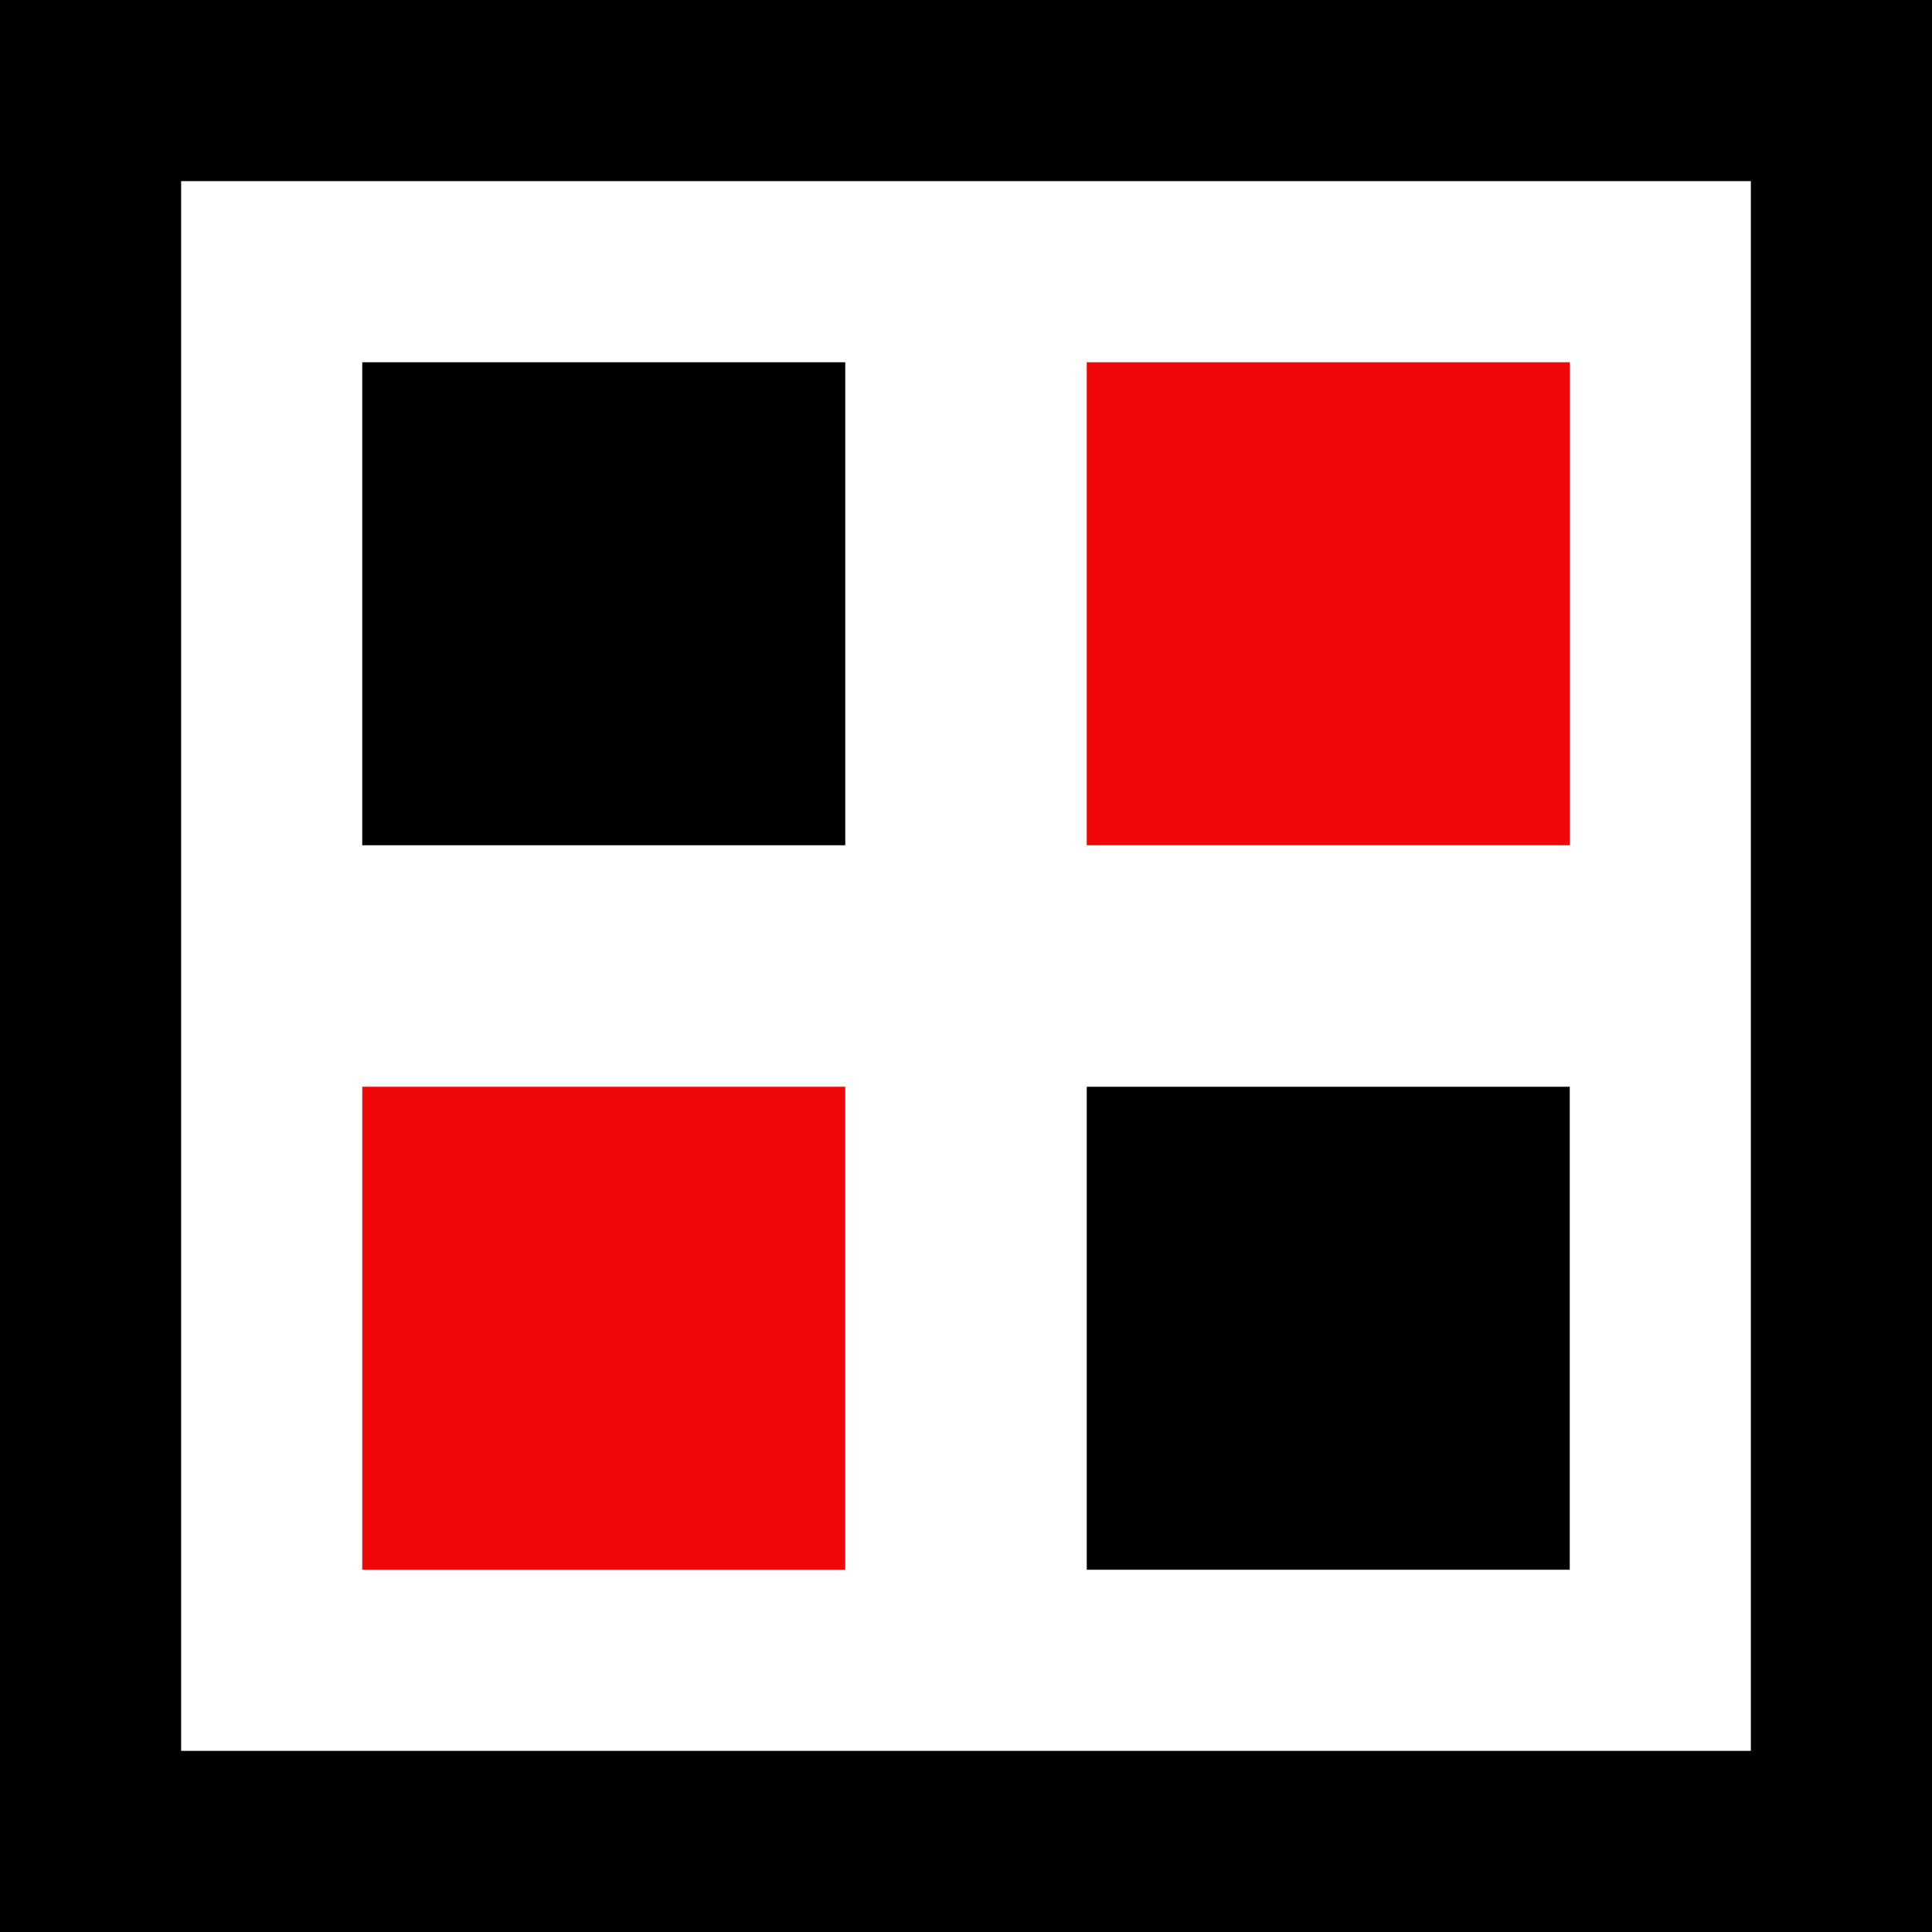
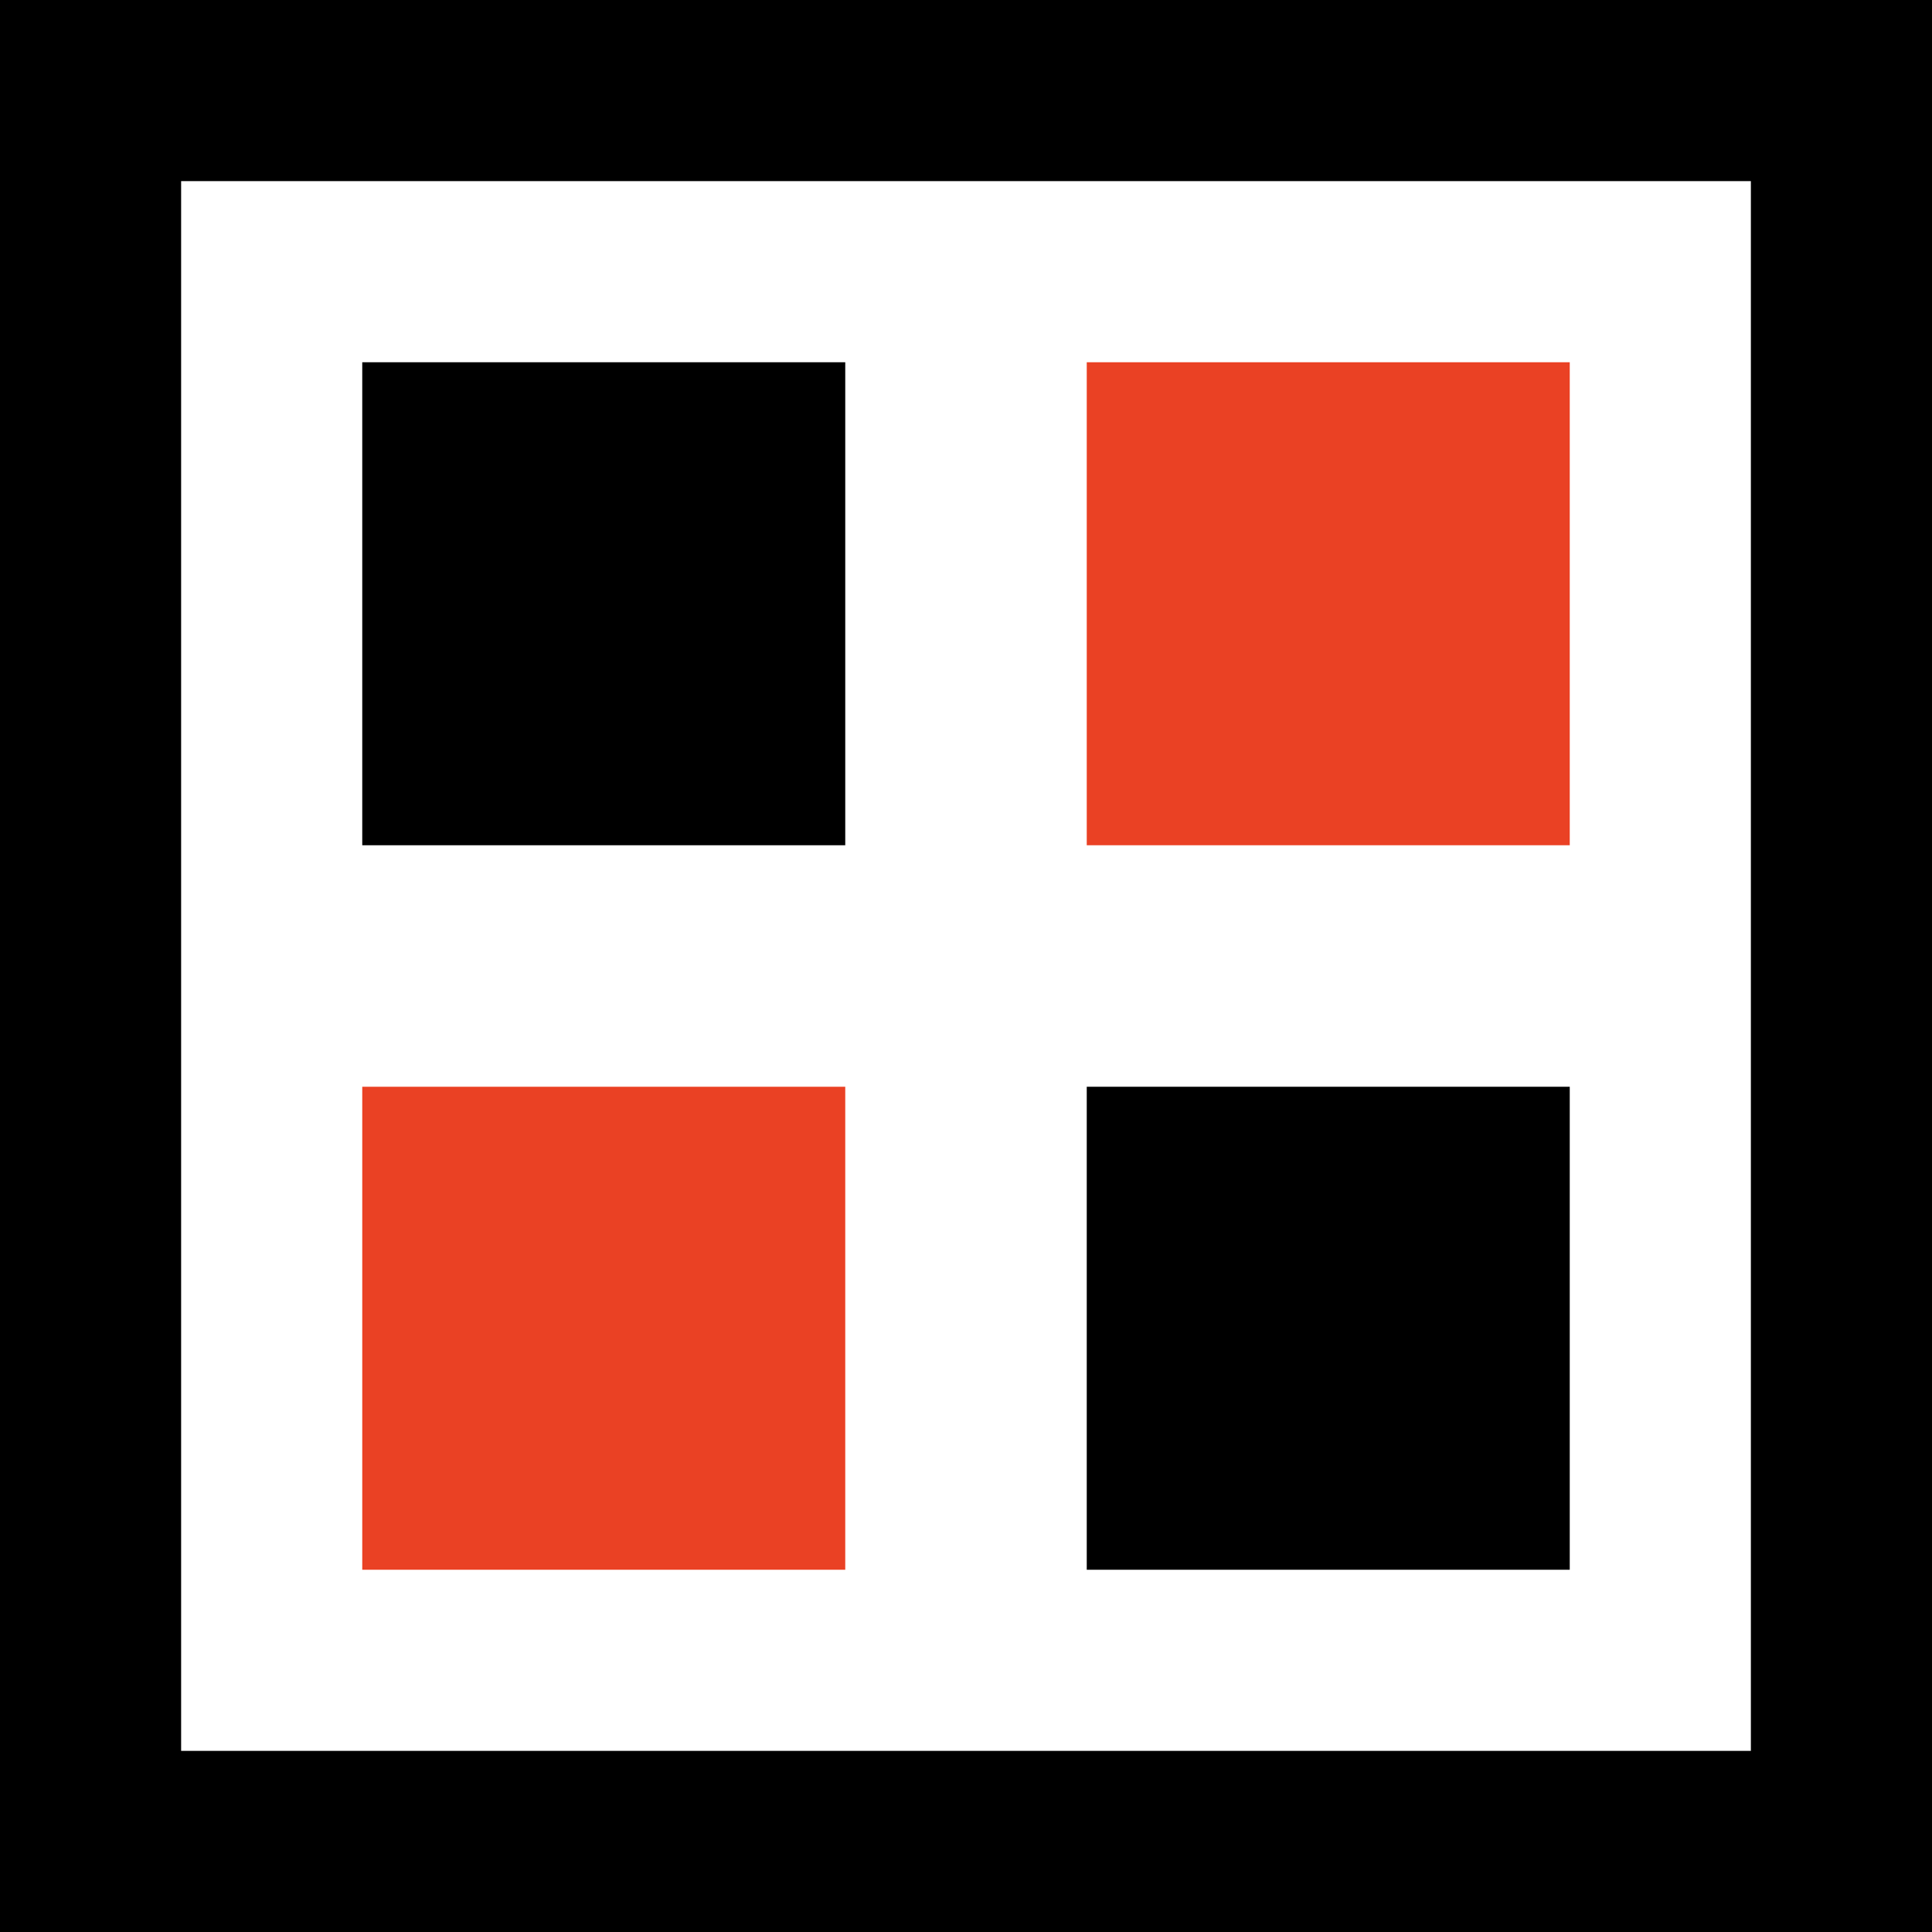
<svg xmlns="http://www.w3.org/2000/svg" viewBox="0 0 32 32">
  <rect width="32" height="32" fill="#ffffff" />
  <rect x="1.5" y="1.5" width="29" height="29" fill="none" stroke="#000000" stroke-width="3" />
  <rect x="6" y="6" width="8" height="8" fill="#000000" />
-   <rect x="18" y="6" width="8" height="8" fill="#f00808" />
-   <rect x="6" y="18" width="8" height="8" fill="#f00808" />
+   <rect x="18" y="6" width="8" height="8" fill="#ea4124" />
+   <rect x="6" y="18" width="8" height="8" fill="#ea4124" />
  <rect x="18" y="18" width="8" height="8" fill="#000000" />
</svg>
